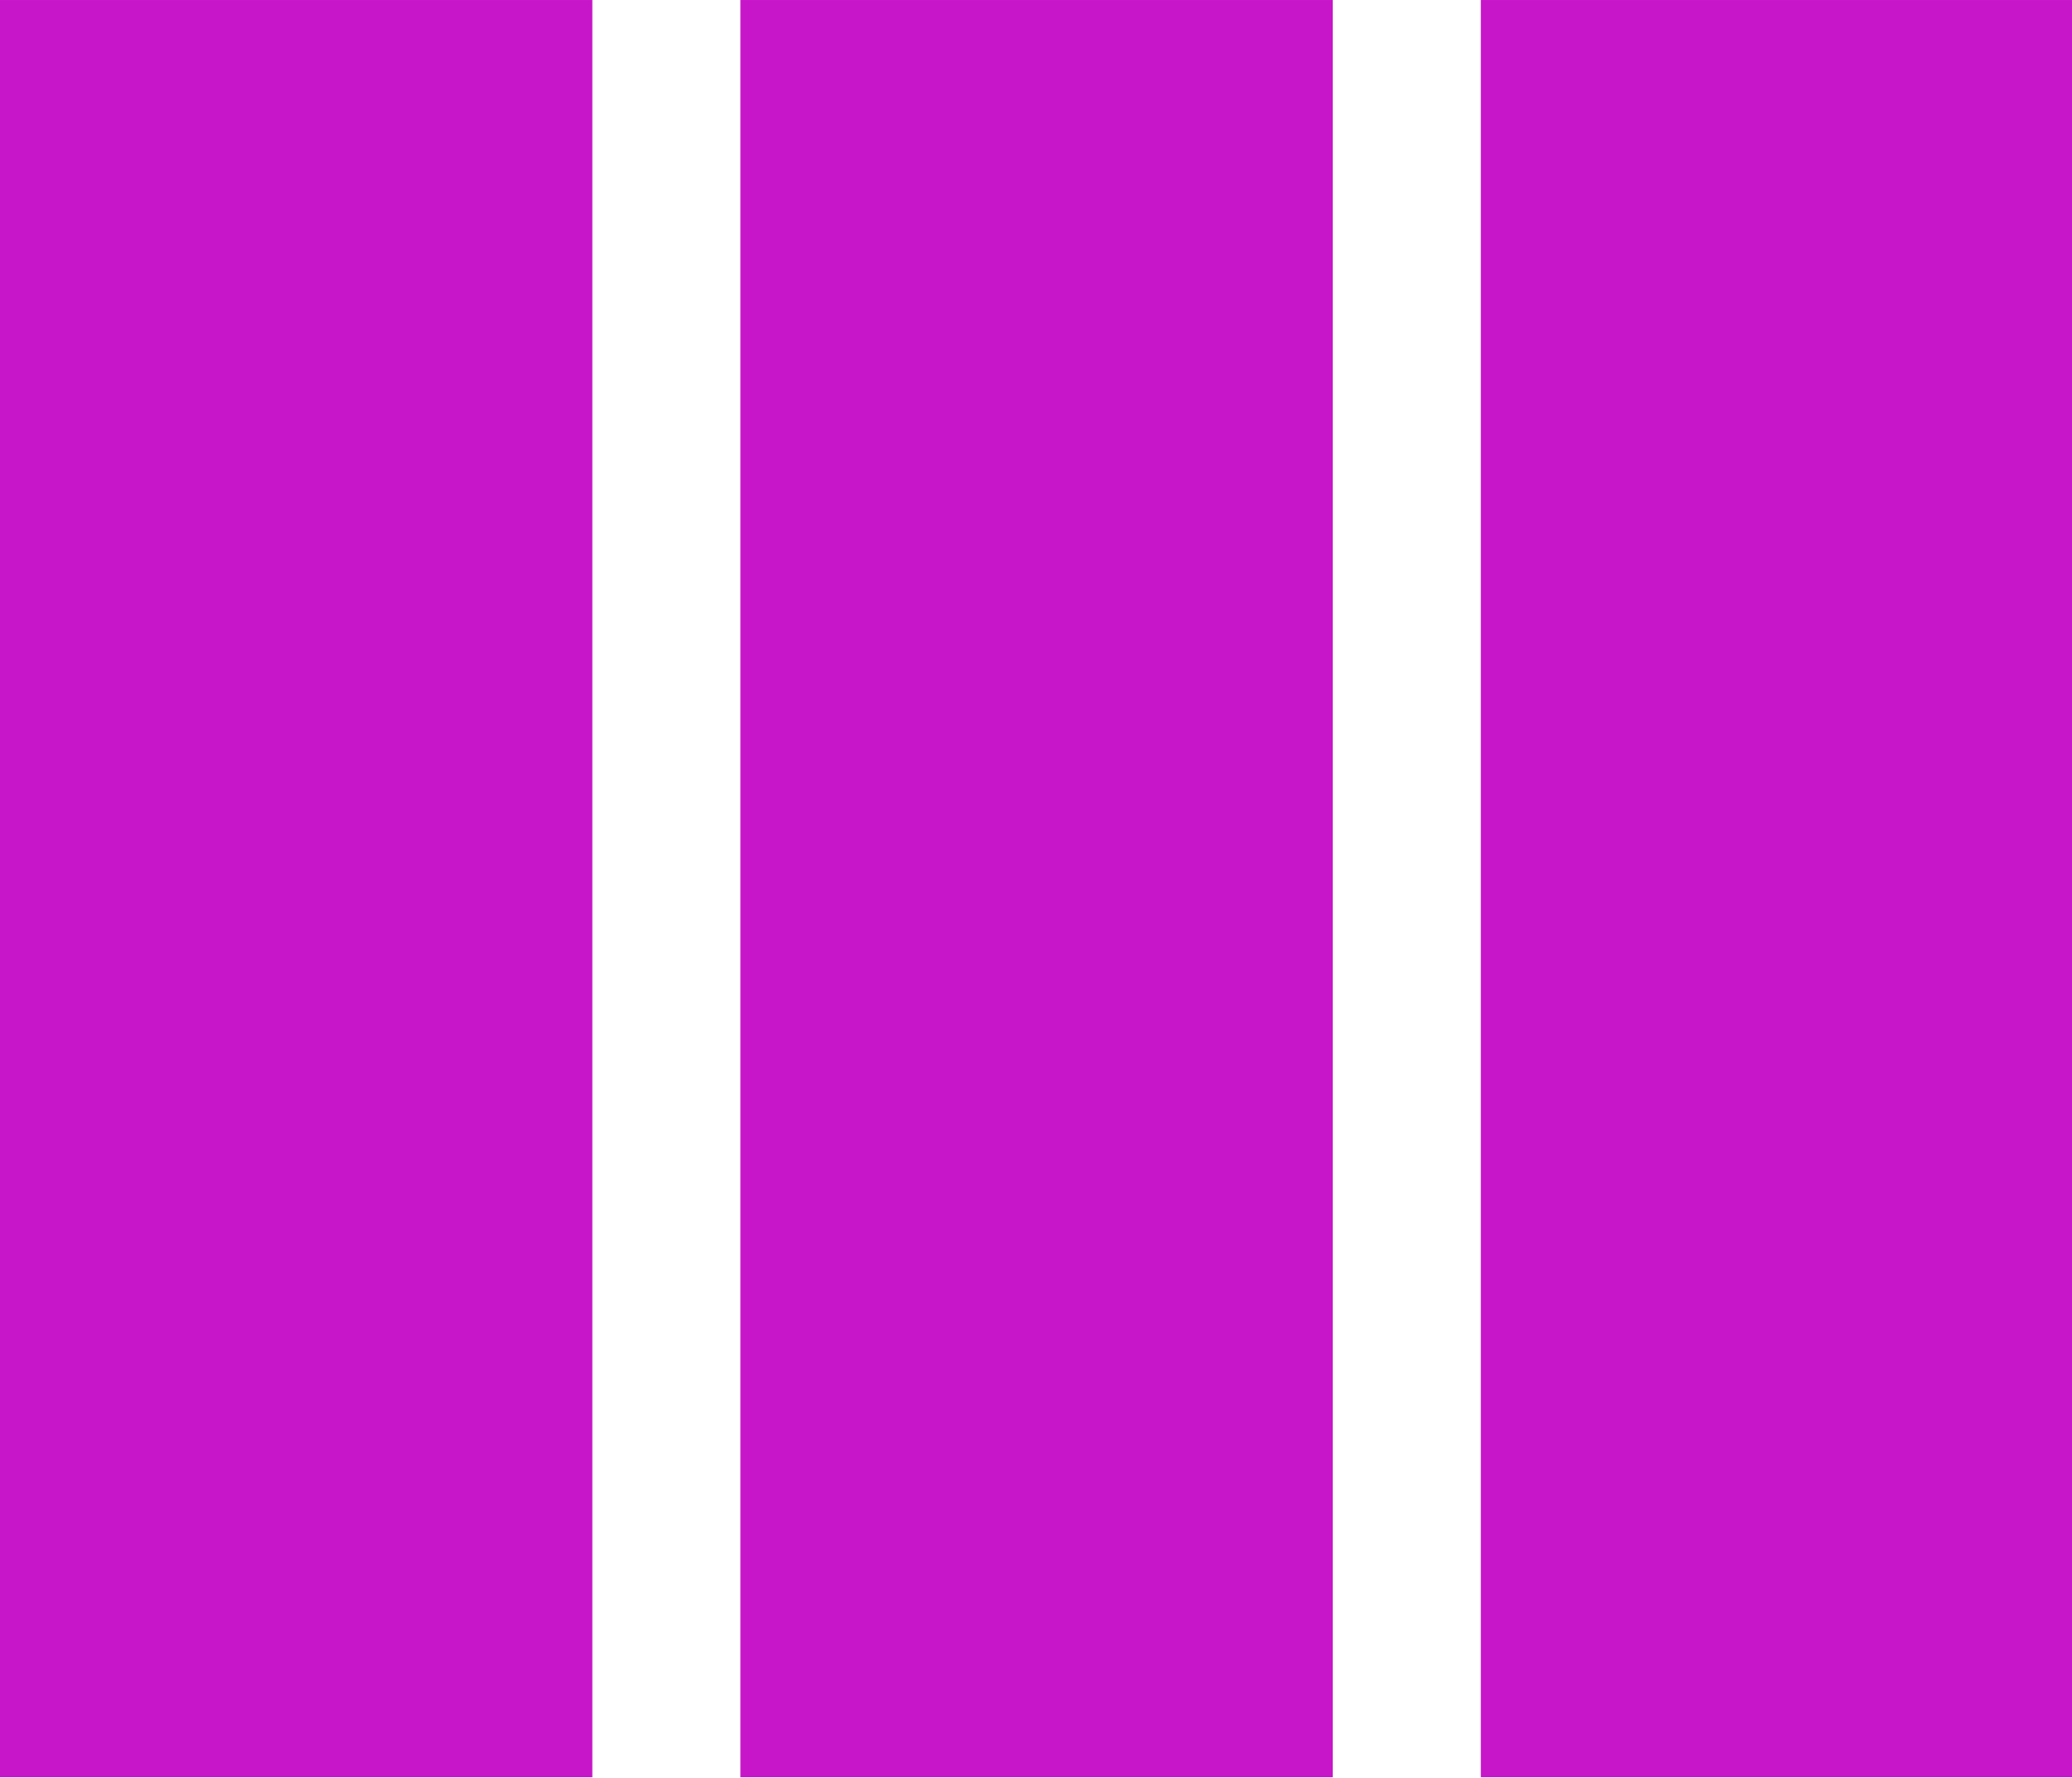
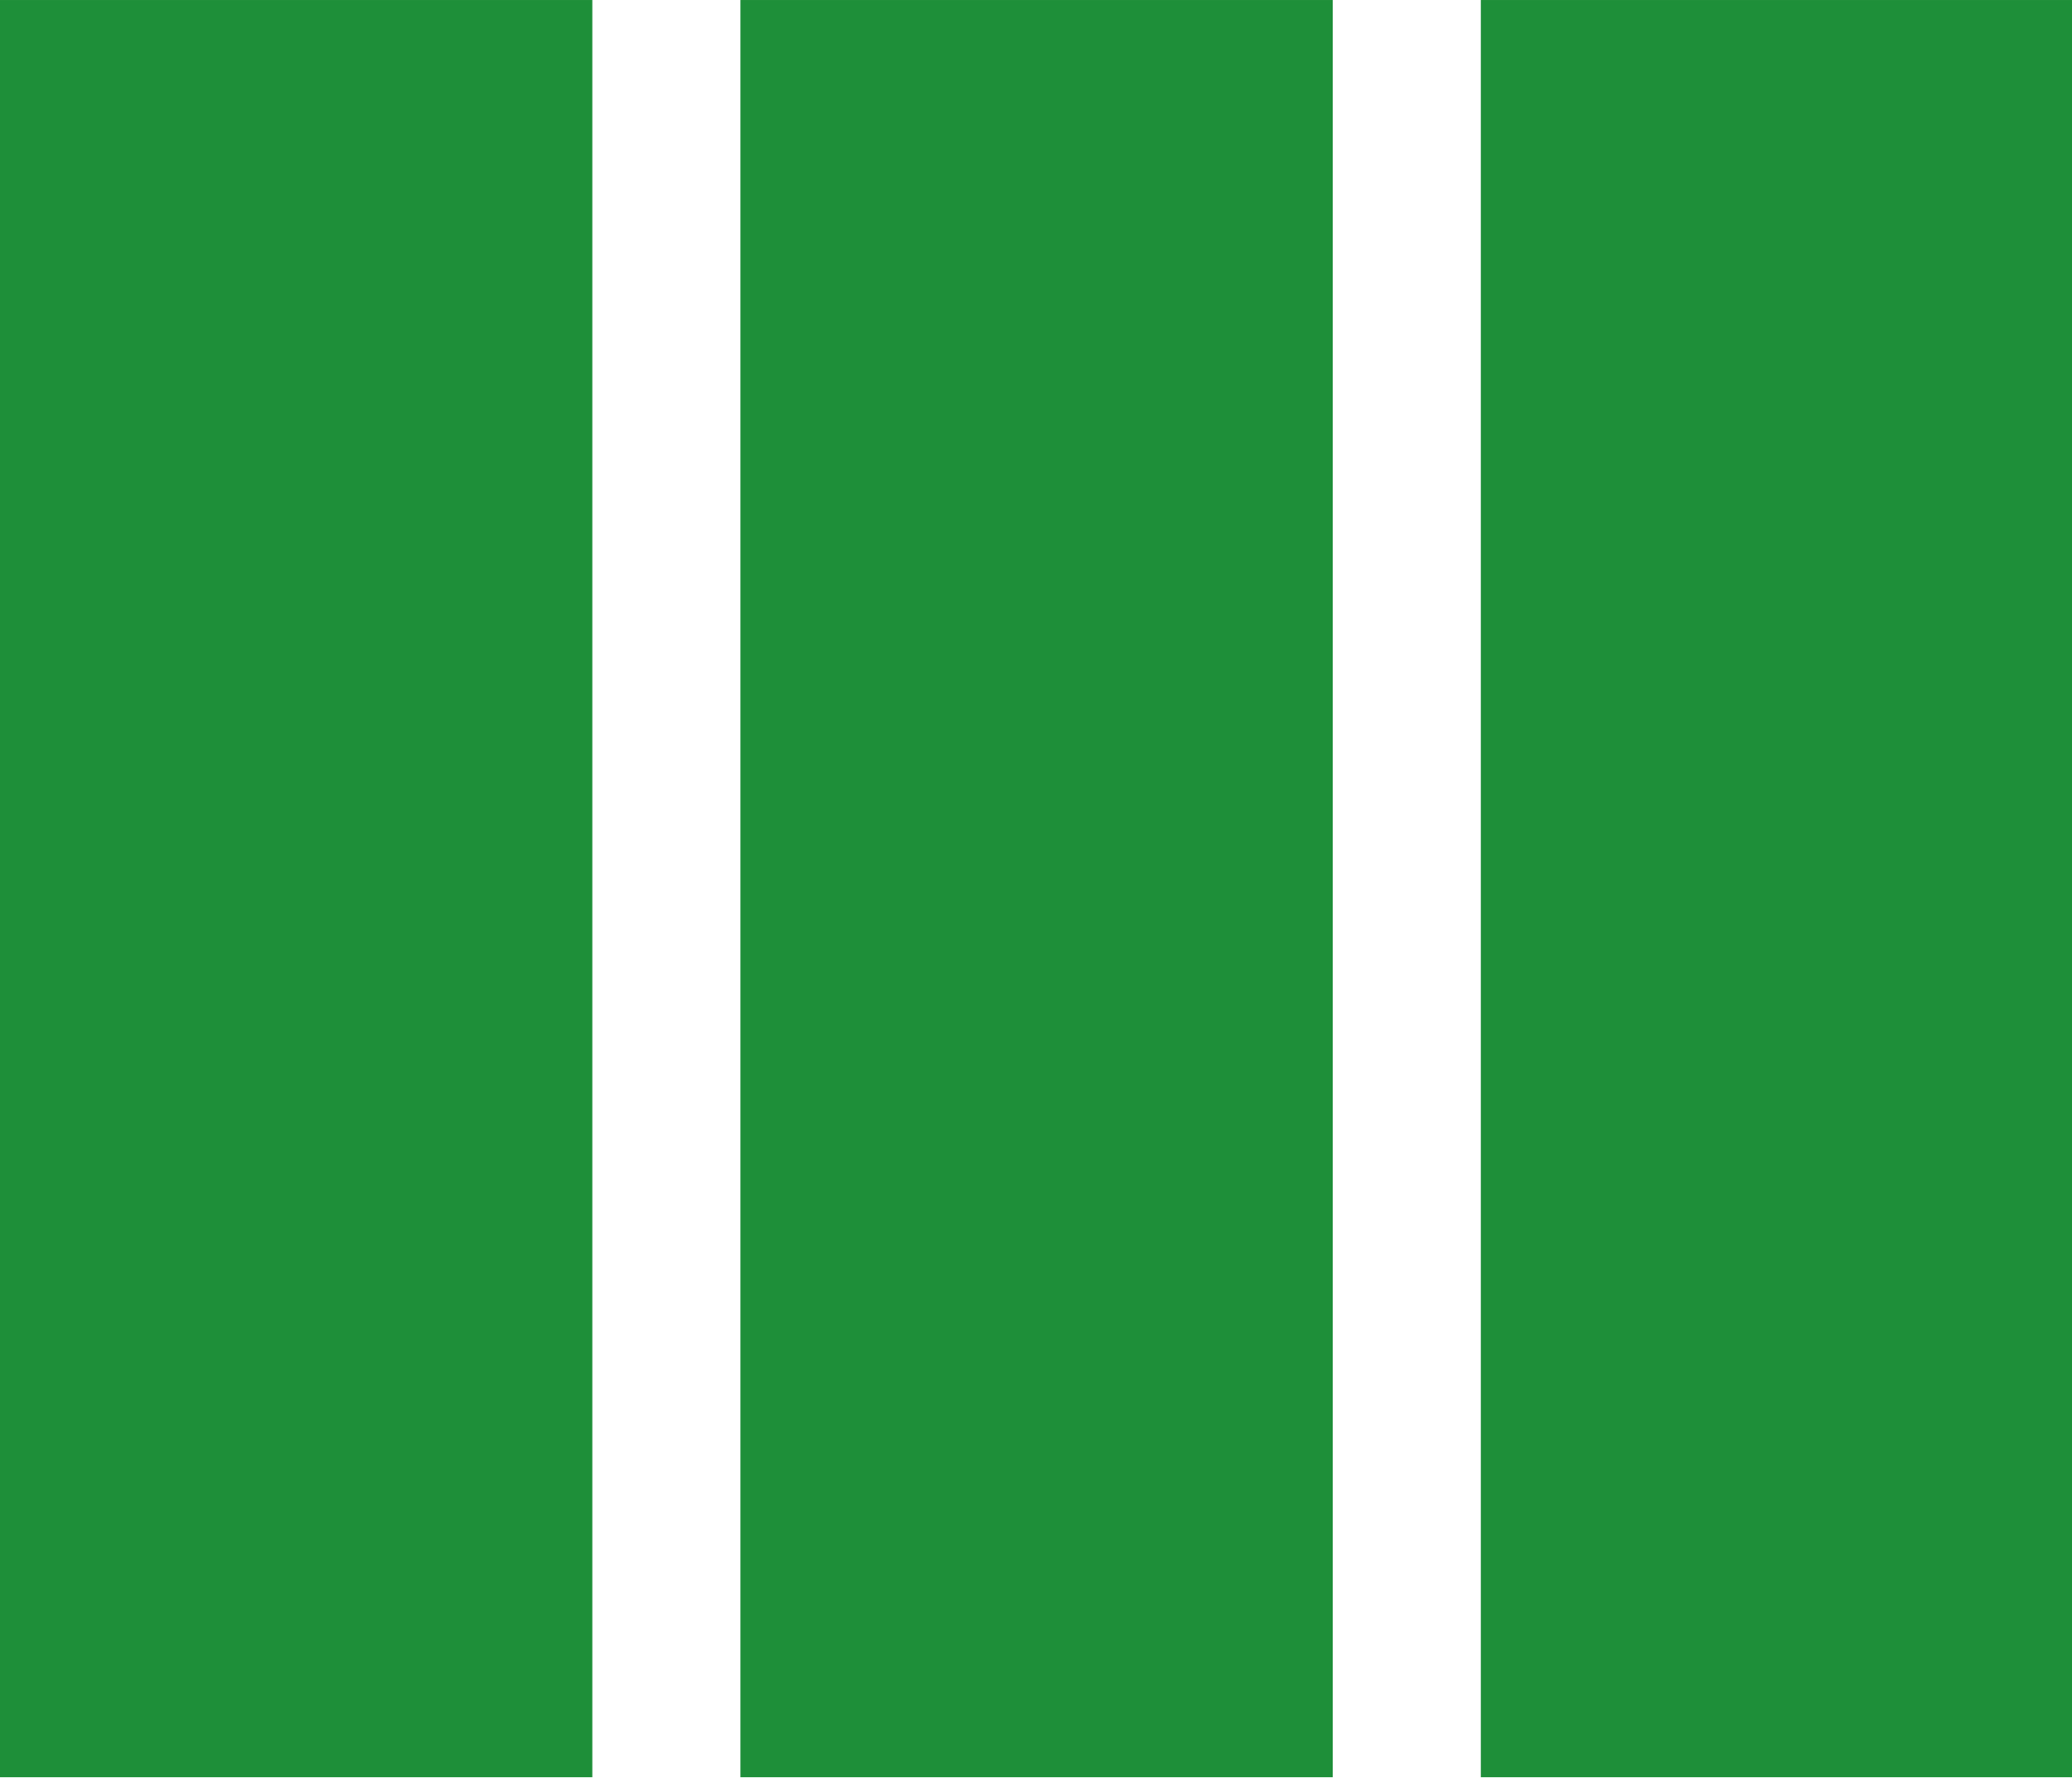
<svg xmlns="http://www.w3.org/2000/svg" t="1525081902899" class="icon" style="" viewBox="0 0 1194 1024" version="1.1" p-id="27654" width="37.312" height="32">
  <defs>
    <style type="text/css" />
  </defs>
-   <path d="M0 0h341.333v1024H0V0z m426.667 0h341.333v1024H426.667V0z m426.667 0h341.333v1024h-341.333V0z" p-id="27655" fill="#c715c9" />
+   <path d="M0 0h341.333v1024H0V0z m426.667 0h341.333v1024H426.667V0z m426.667 0h341.333v1024h-341.333V0z" p-id="27655" fill="#1e8f39" />
</svg>
